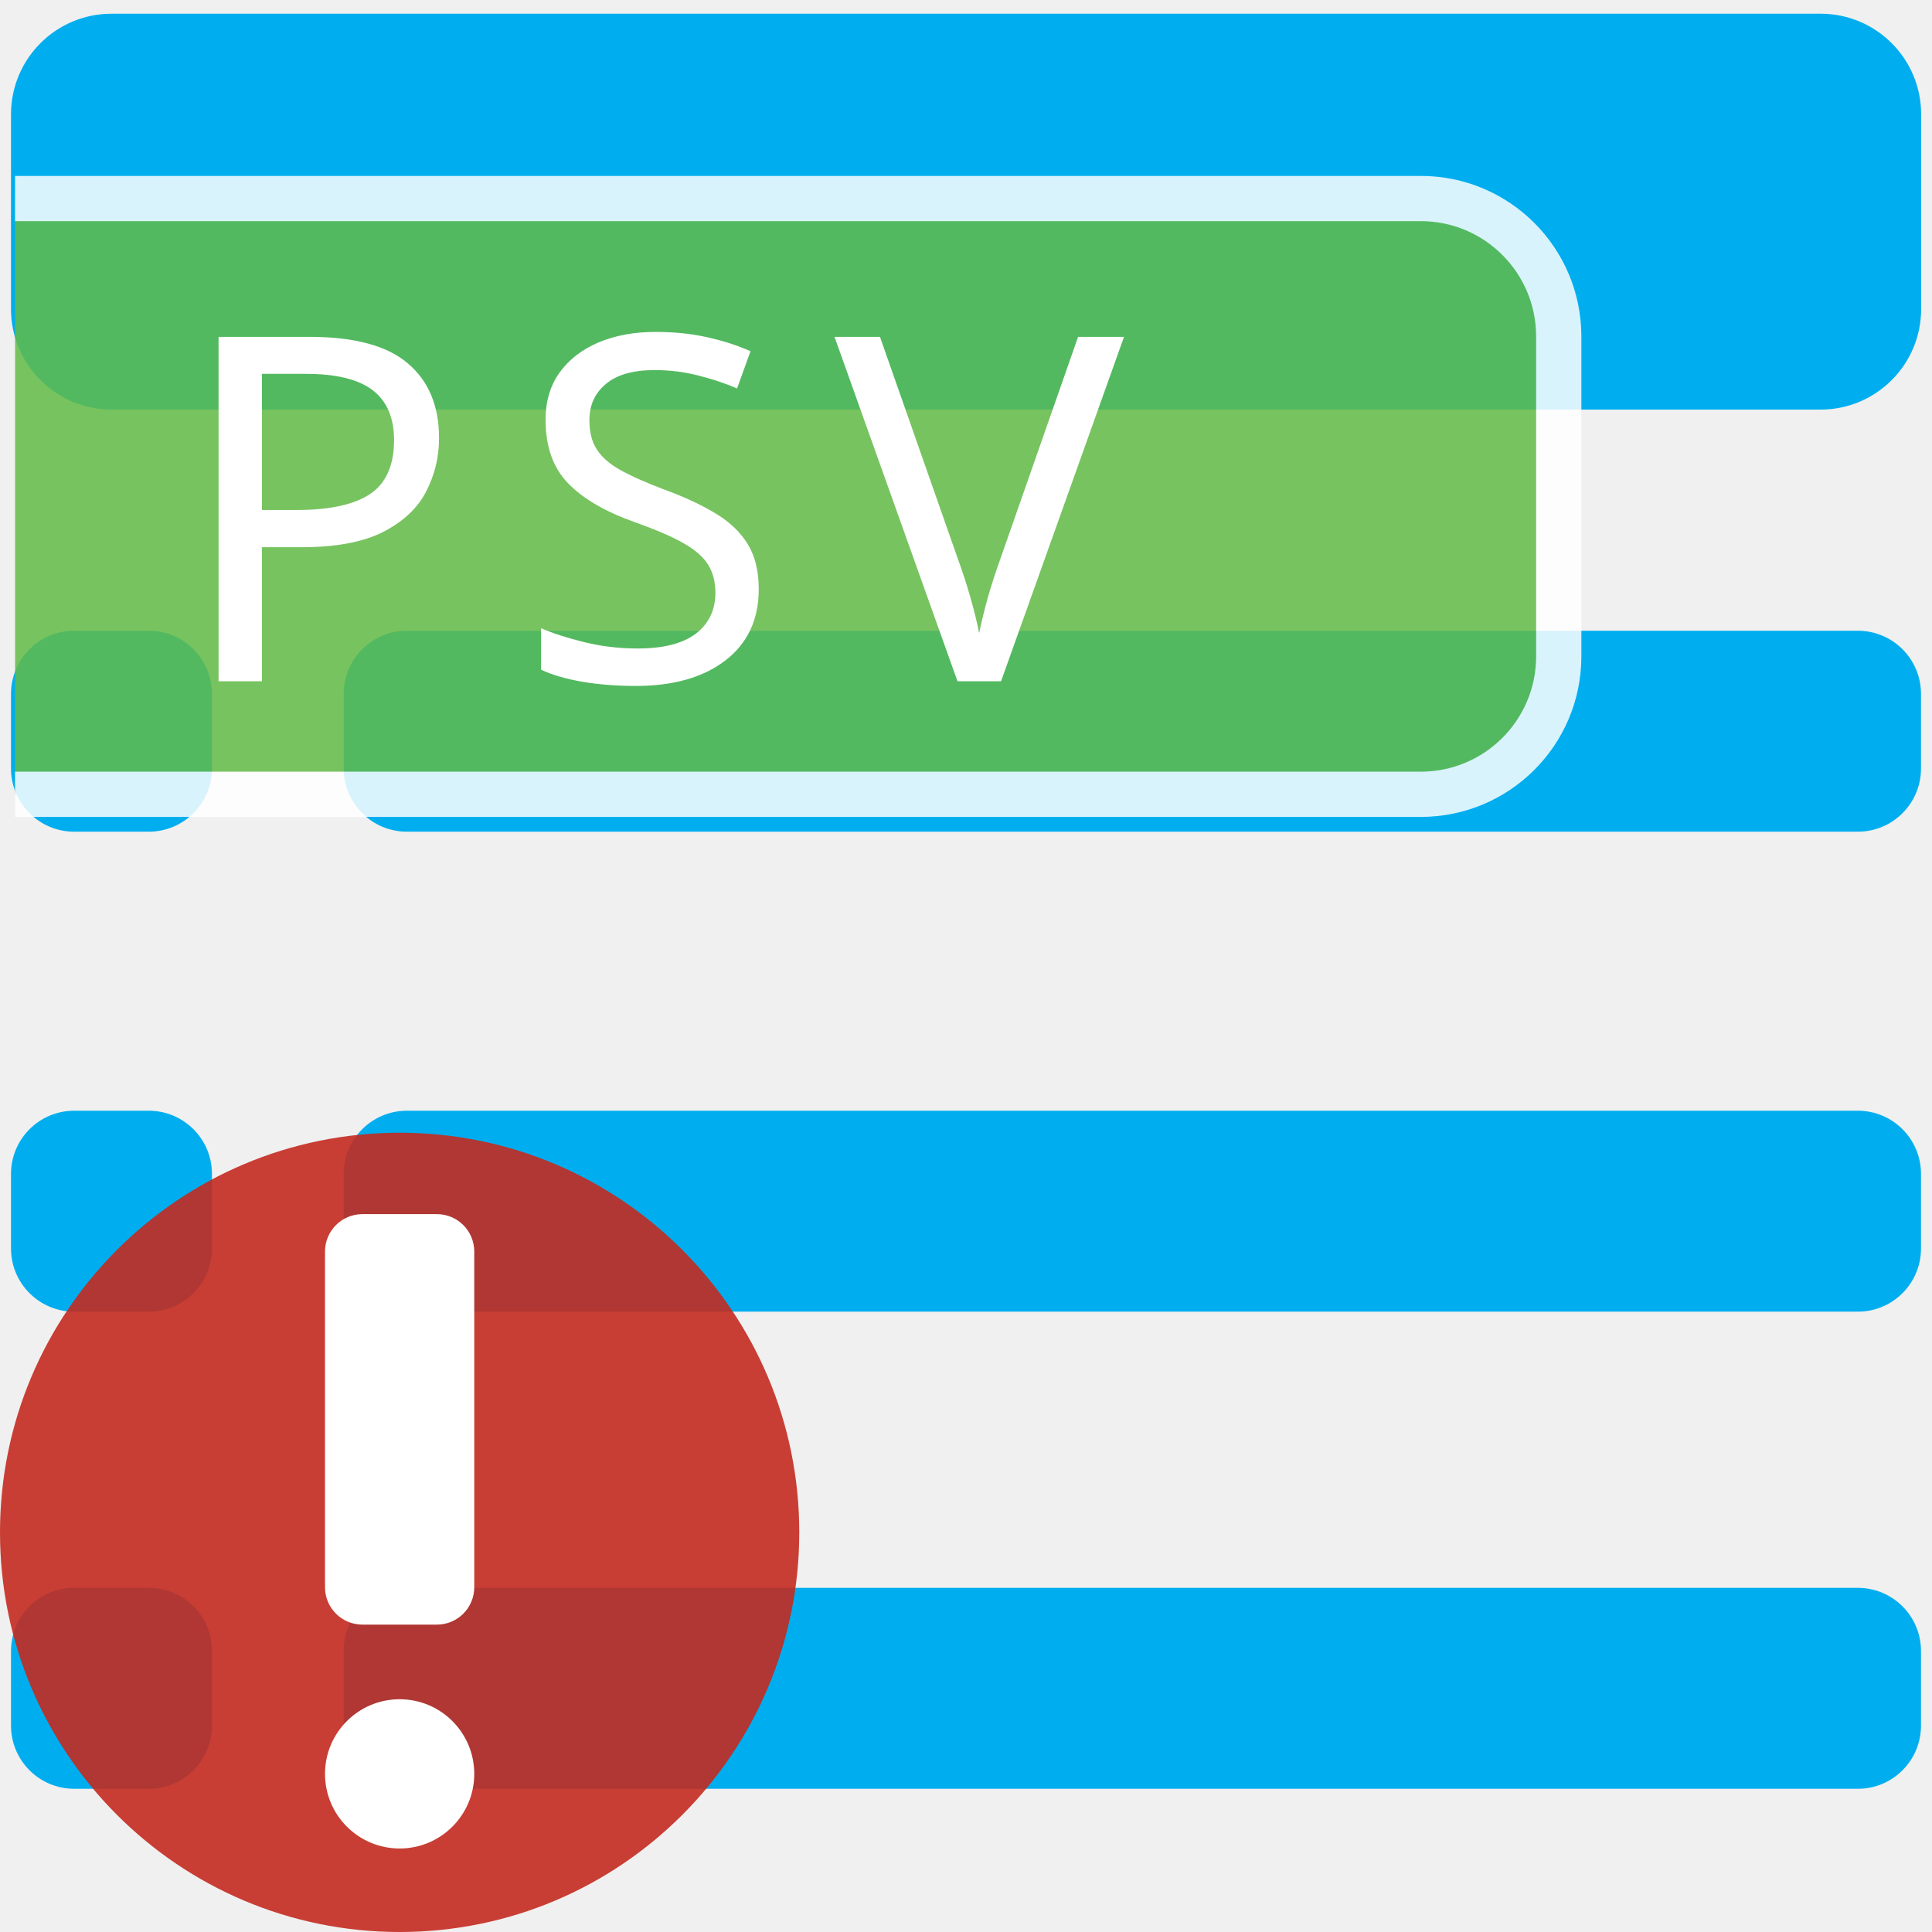
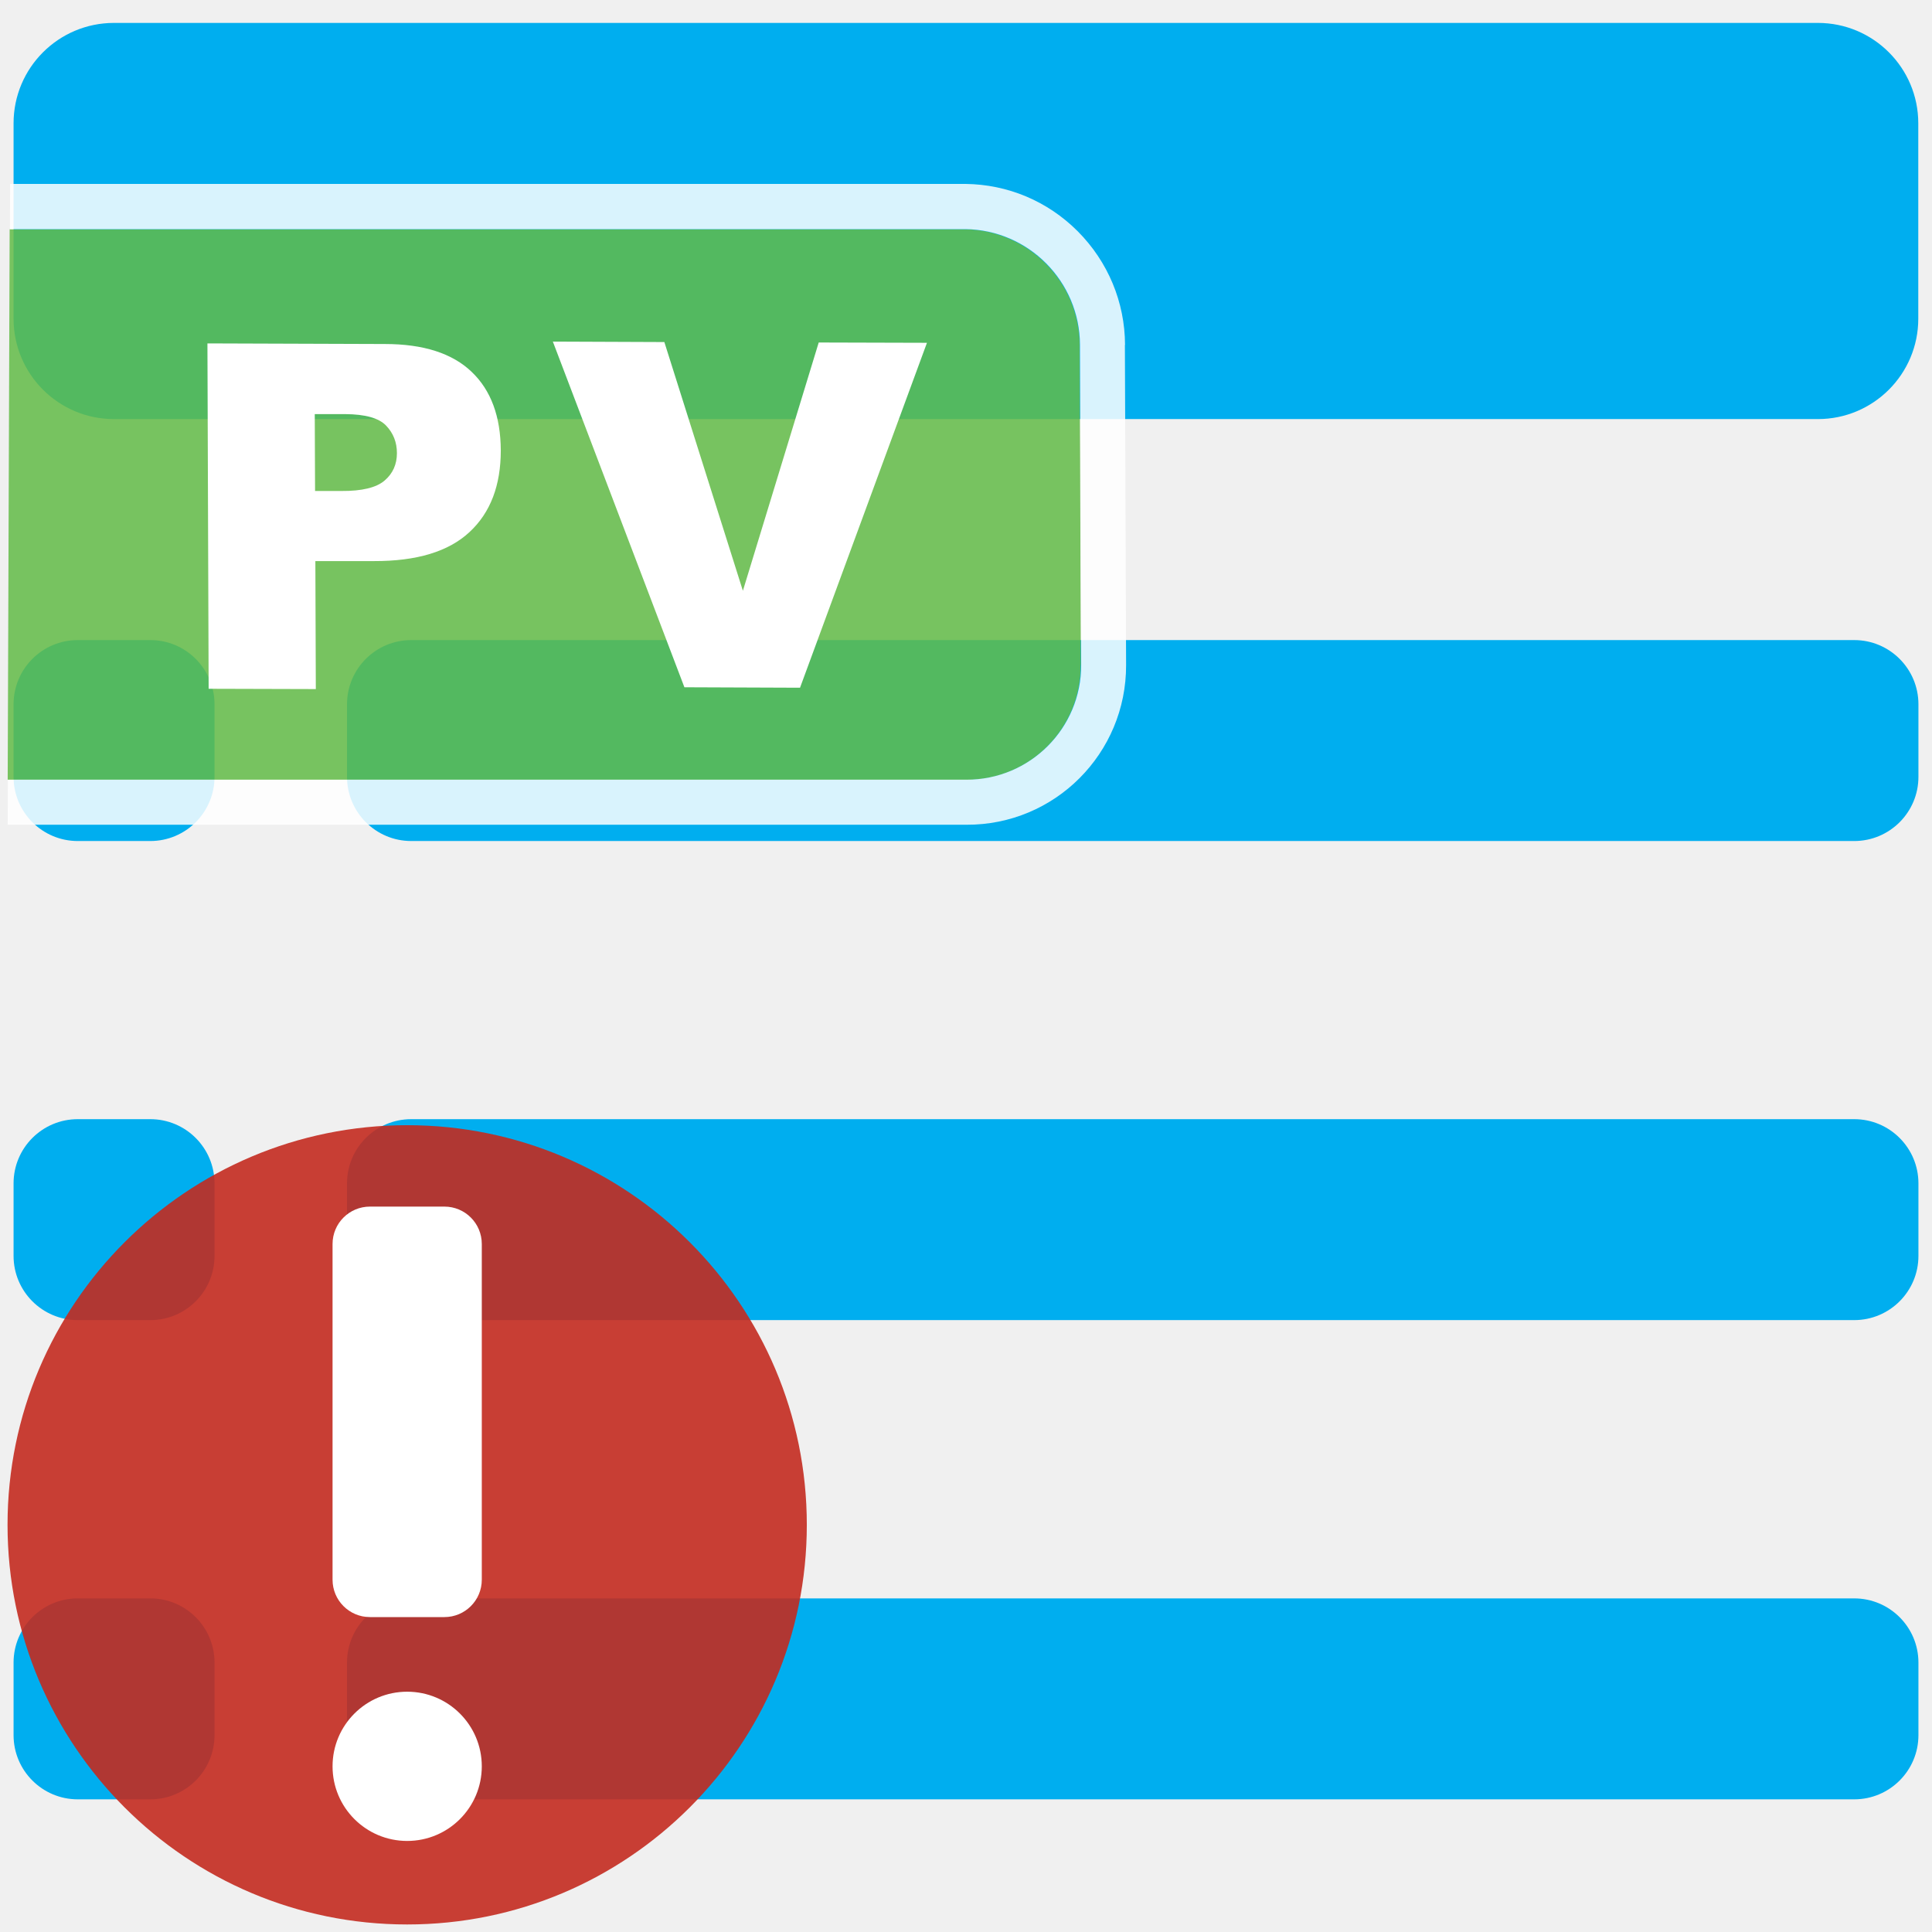
- <svg xmlns="http://www.w3.org/2000/svg" id="Layer_1" data-name="Layer 1" viewBox="0 0 128.16 128.16">
+ <svg xmlns="http://www.w3.org/2000/svg" id="Layer_1" viewBox="0 0 128.16 128.16">
  <defs>
-     <style>.cls-1{fill:#00aeef;}.cls-2{fill:#62bb46;stroke:#fff;stroke-miterlimit:10;stroke-width:3px;opacity:0.85;}.cls-3{font-size:32px;font-family:Arial-Black, Arial Black;letter-spacing:0.11em;}.cls-3,.cls-6{fill:#fff;}.cls-4{opacity:0.9;}.cls-5{fill:#c32a1f;}</style>
+     <style>.cls-1,.cls-2{fill:#fff;}.cls-1,.cls-3{opacity:.85;}.cls-4{fill:#00aeef;}.cls-5{opacity:.9;}.cls-6{fill:#c32a1f;}.cls-3{fill:#62bb46;}</style>
  </defs>
-   <rect class="cls-1" x="0.73" y="41.84" width="13.33" height="13.33" rx="4.19" ry="4.19" />
-   <rect class="cls-1" x="0.73" y="73.68" width="13.33" height="13.33" rx="4.19" ry="4.19" />
-   <rect class="cls-1" x="0.73" y="105.33" width="13.33" height="13.33" rx="4.19" ry="4.19" />
-   <rect class="cls-1" x="22.8" y="41.84" width="104.63" height="13.33" rx="4.19" ry="4.19" />
-   <rect class="cls-1" x="22.8" y="73.68" width="104.63" height="13.33" rx="4.19" ry="4.19" />
-   <rect class="cls-1" x="22.8" y="105.33" width="104.63" height="13.33" rx="4.19" ry="4.19" />
-   <rect class="cls-1" x="0.73" y="0.91" width="126.71" height="26.26" rx="6.67" ry="6.67" />
-   <path class="cls-2" d="M1,13.17H94.25a9.15,9.15,0,0,1,9.15,9.15V43.55a9.15,9.15,0,0,1-9.15,9.14H1" />
-   <text class="cls-3" transform="translate(11.39 45.19)">PSV</text>
-   <g class="cls-4">
-     <circle class="cls-5" cx="26.51" cy="101.65" r="26.51" />
+   <rect class="cls-4" x=".9" y="1.52" width="126.35" height="26.28" rx="6.66" ry="6.66" />
+   <rect class="cls-4" x=".9" y="74.24" width="13.33" height="13.33" rx="4.26" ry="4.26" />
+   <rect class="cls-4" x="23.02" y="74.24" width="104.24" height="13.33" rx="4.26" ry="4.26" />
+   <rect class="cls-4" x=".9" y="106.03" width="13.33" height="13.33" rx="4.26" ry="4.26" />
+   <rect class="cls-4" x="23.02" y="106.03" width="104.24" height="13.33" rx="4.26" ry="4.26" />
+   <rect class="cls-4" x=".9" y="42.46" width="13.33" height="13.33" rx="4.26" ry="4.26" />
+   <rect class="cls-4" x="23.02" y="42.46" width="104.24" height="13.33" rx="4.26" ry="4.26" />
+   <path class="cls-3" d="M71.7,44.11l-.08-21.23c-.02-4.2-3.43-7.62-7.61-7.67h-.06s-63.31,0-63.31,0l-.13,36.52h63.57c4.21.02,7.63-3.4,7.61-7.61Z" />
+   <path class="cls-1" d="M74.63,22.88c-.01-2.84-1.13-5.52-3.14-7.54-2-2-4.64-3.11-7.46-3.14-.03,0-.05,0-.08,0H.67s-.01,3-.01,3h63.31s.04,0,.06,0c4.19.04,7.6,3.47,7.61,7.67l.08,21.23c.02,4.21-3.4,7.63-7.61,7.62H.52s-.01,2.99-.01,2.99h63.59c5.87.03,10.62-4.73,10.6-10.6l-.08-21.23Z" />
+   <path class="cls-2" d="M13.77,22.78l11.76.04c2.56,0,4.48.62,5.76,1.85,1.28,1.22,1.92,2.96,1.93,5.21,0,2.31-.68,4.12-2.07,5.41-1.39,1.3-3.51,1.94-6.36,1.93h-3.87s.03,8.49.03,8.49l-7.11-.02-.08-22.91ZM20.91,32.57h1.73c1.36.01,2.32-.22,2.87-.69.55-.47.82-1.08.82-1.82,0-.72-.24-1.33-.72-1.83-.48-.5-1.38-.75-2.71-.76h-2.02s.02,5.1.02,5.1Z" />
+   <path class="cls-2" d="M36.67,22.66l7.4.03,5.21,16.5,5.03-16.47,7.18.02-8.42,22.88-7.67-.03-8.73-22.94Z" />
+   <g class="cls-5">
+     <circle class="cls-6" cx="27.01" cy="101.15" r="26.51" />
  </g>
-   <rect class="cls-6" x="21.56" y="80.54" width="9.9" height="27.23" rx="2.48" ry="2.48" />
-   <circle class="cls-6" cx="26.51" cy="117.67" r="4.95" />
+   <rect class="cls-2" x="22.06" y="80.04" width="9.9" height="27.23" rx="2.48" ry="2.48" />
+   <circle class="cls-2" cx="27.01" cy="117.17" r="4.95" />
</svg>
